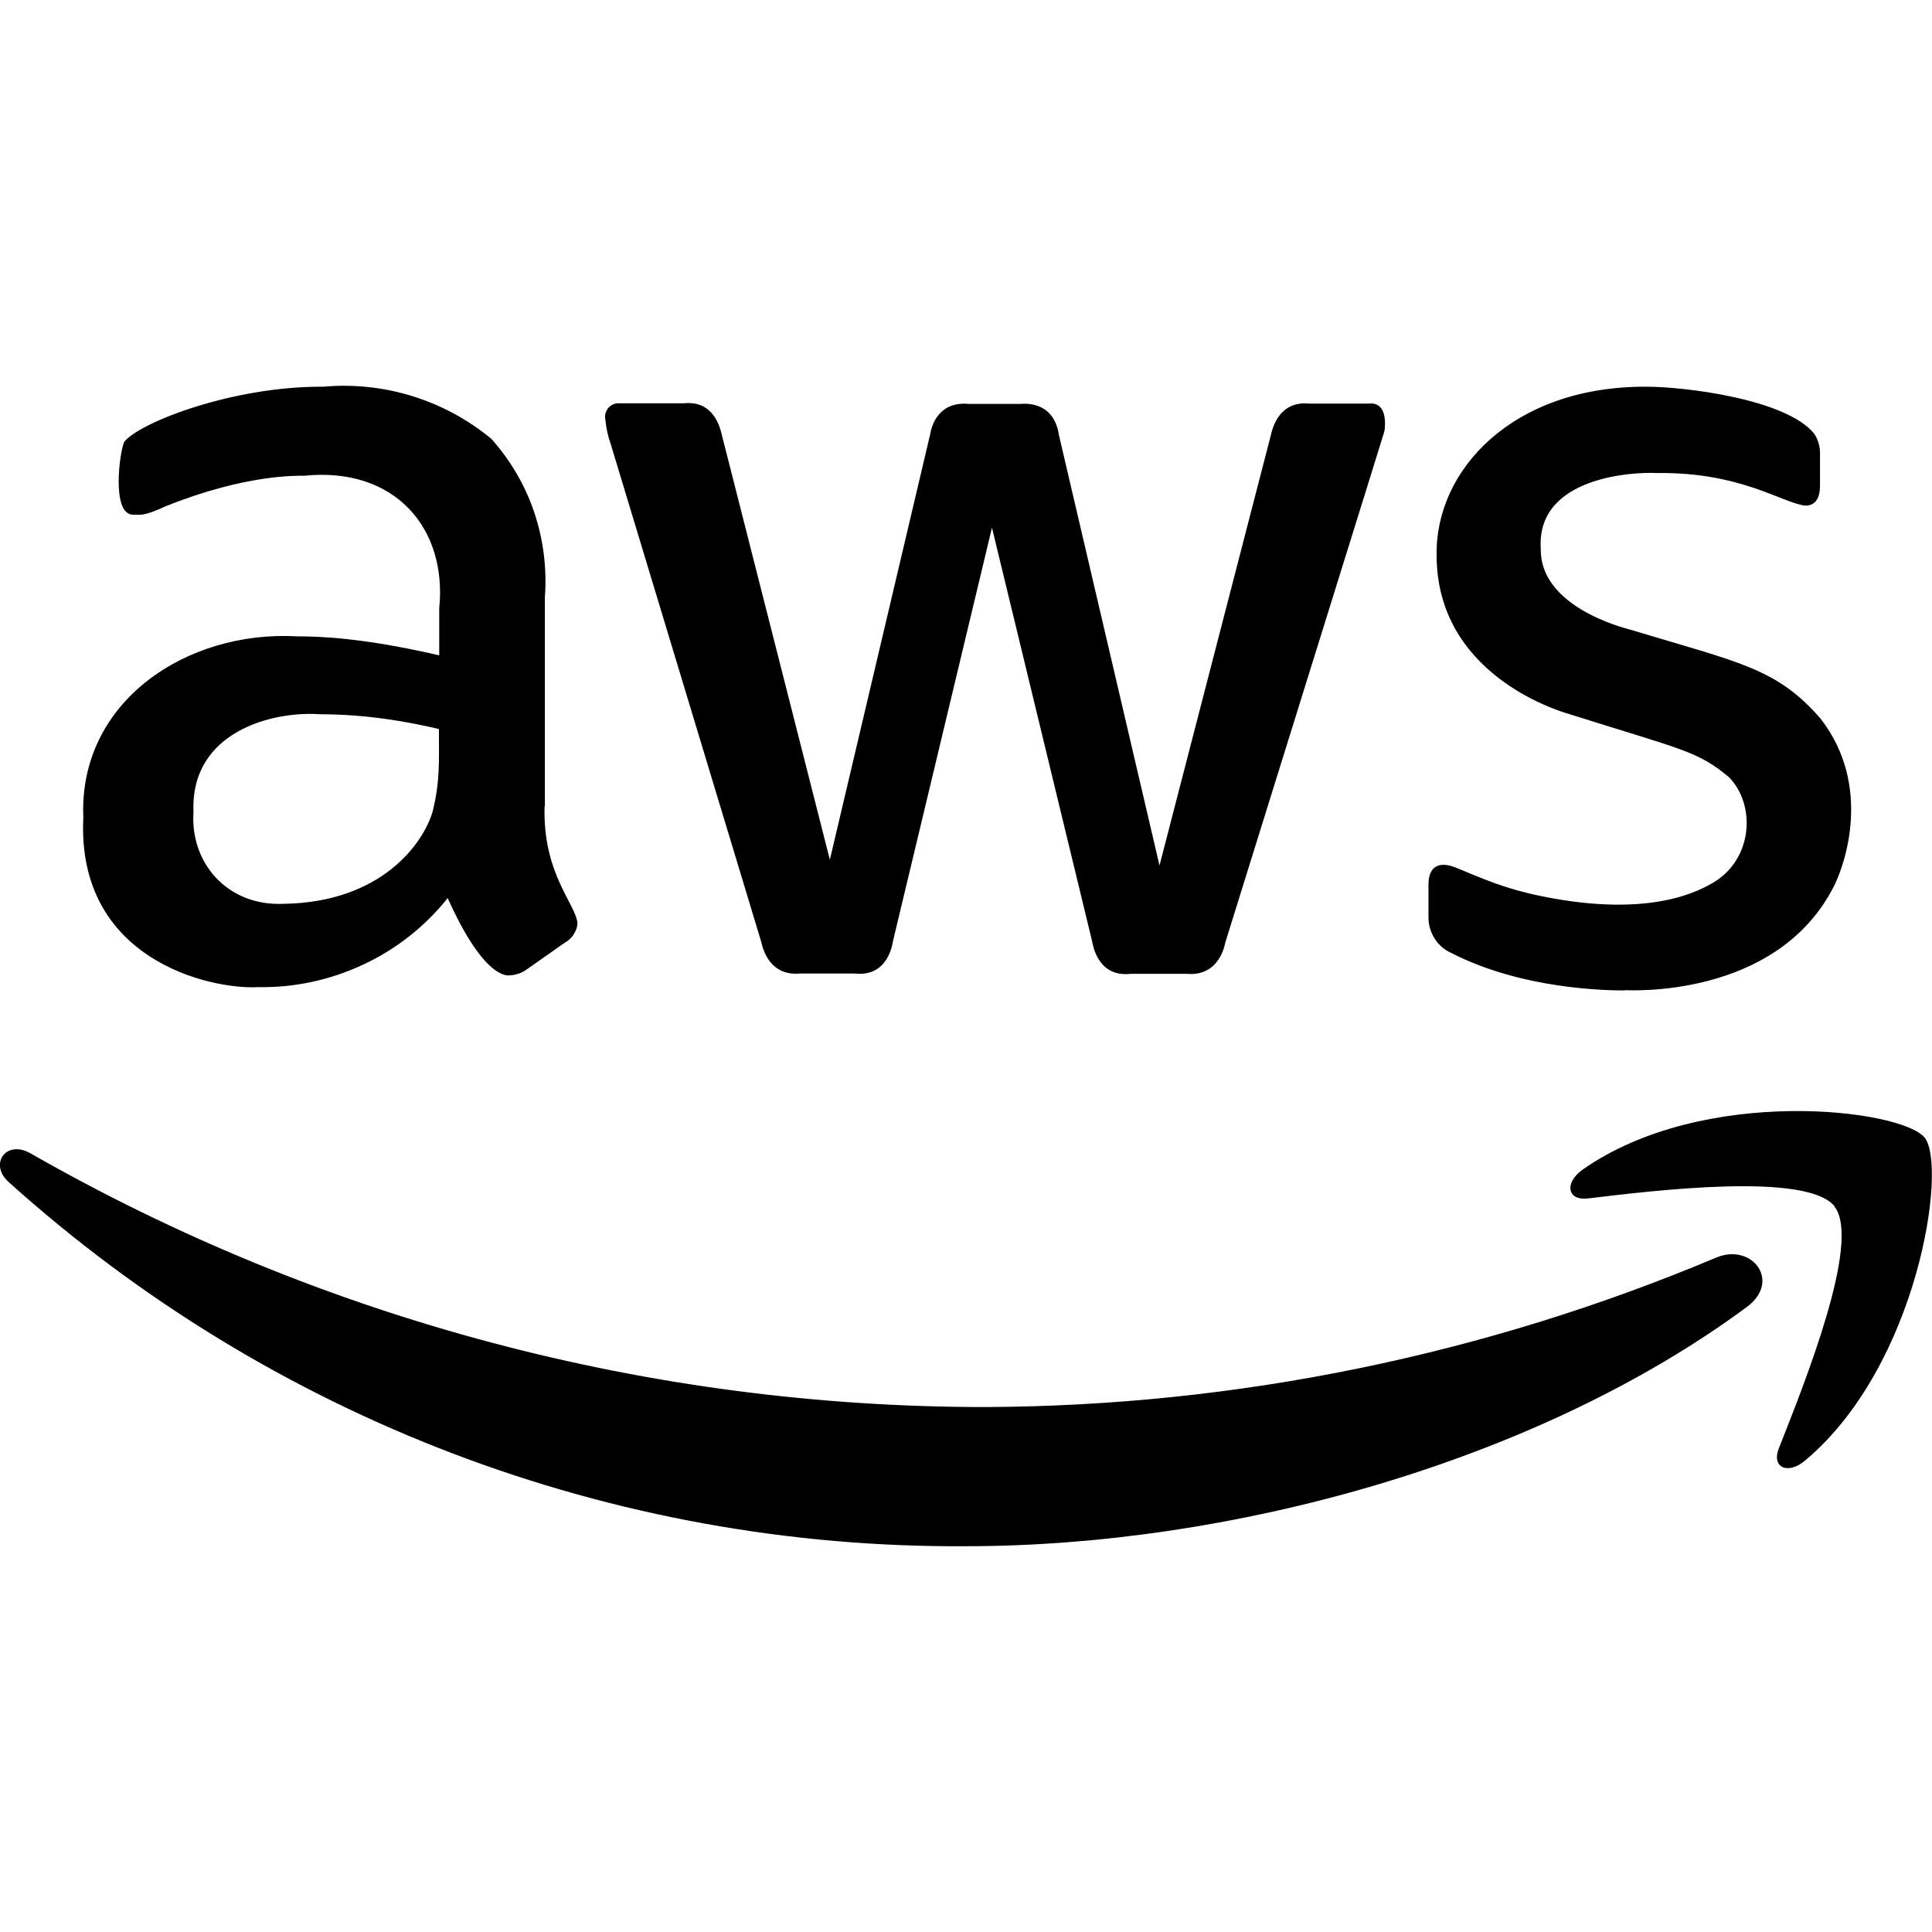
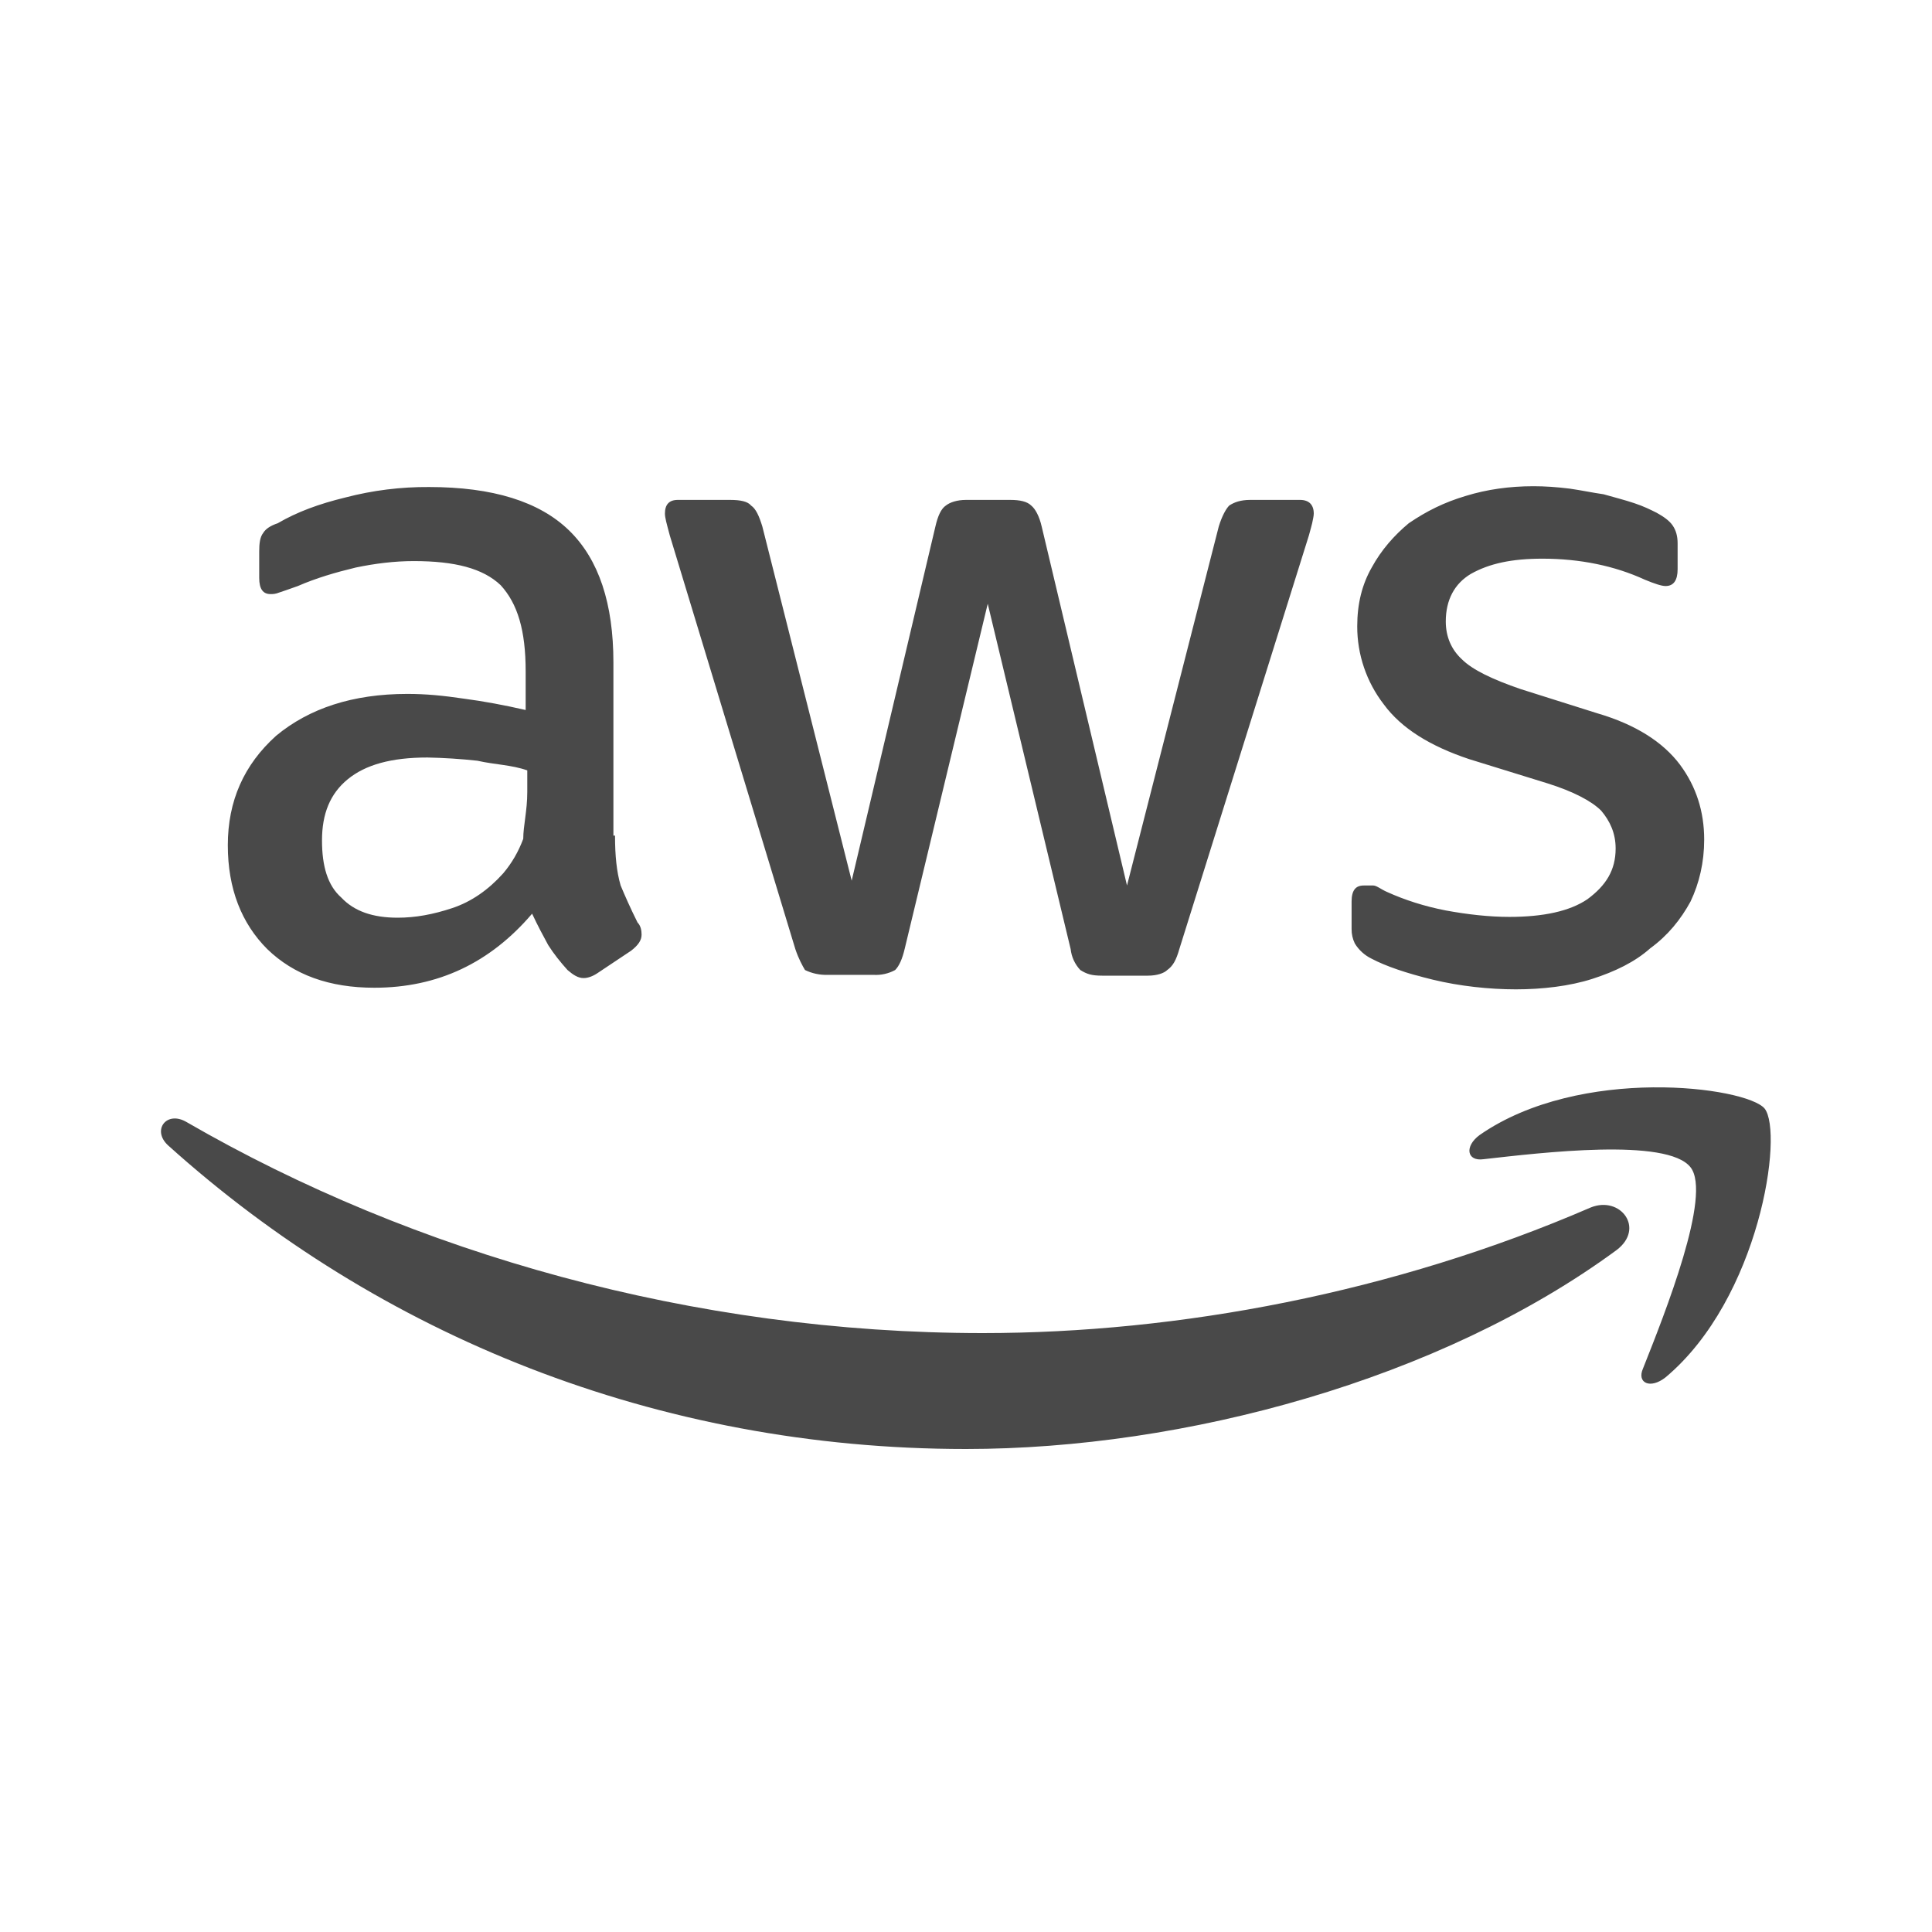
- <svg xmlns="http://www.w3.org/2000/svg" viewBox="0 0 640 640">
-   <path fill="#000000" d="M180.4 267C179.7 289.6 191 299.7 191.3 306C191.2 307.3 190.7 308.5 190 309.6C189.3 310.7 188.3 311.6 187.2 312.2L174.4 321.2C172.7 322.4 170.8 323 168.8 323.1C168.4 323.1 160.6 324.9 148.3 297.5C140.8 306.9 131.3 314.4 120.4 319.5C109.5 324.6 97.7 327.2 85.7 327C69.4 327.9 25.3 317.8 27.6 270.8C26 232.5 61.7 208.7 98.5 210.8C105.6 210.8 120.1 211.2 145.5 217.1L145.5 201.5C148.2 175 130.8 154.5 100.7 157.6C98.3 157.6 81.3 157.1 54.9 167.7C47.5 171.1 46.6 170.5 44.1 170.5C36.7 170.5 39.7 149 41.2 146.3C46.4 139.9 77.1 127.9 107.1 128.1C127.2 126.3 147.2 132.5 162.8 145.4C169.1 152.5 174 160.8 177 169.8C180 178.8 181.2 188.3 180.5 197.8L180.5 267.1zM94 299.4C126.4 298.9 140.2 279.4 143.3 268.9C145.8 258.8 145.4 252.5 145.4 241.5C135.7 239.2 121.8 236.6 105.8 236.6C90.6 235.5 63 242.2 64.1 268.9C62.9 285.7 75.2 300.3 94.1 299.4zM264.9 322.5C257 323.2 253.4 317.6 252.2 312.1L202.4 147.4C201.4 144.6 200.8 141.8 200.5 138.8C200.3 137.6 200.6 136.4 201.3 135.4C202 134.4 203.1 133.8 204.3 133.6C204.5 133.6 202.2 133.6 226.5 133.6C235.3 132.7 238.1 139.6 239.1 144L274.9 284.8L308.1 144C308.6 140.8 311 132.9 320.9 133.8L338.1 133.8C340.3 133.6 349.2 133.3 350.8 144.2L384.1 286.7L421 144.1C421.5 141.9 423.7 132.7 433.7 133.7L453.4 133.7C454.3 133.6 459.6 132.9 458.7 142.3C458.3 144.1 462.1 131.6 405.9 312.2C404.8 317.7 401.1 323.3 393.2 322.6L374.5 322.6C363.6 323.8 362 312.9 361.8 311.9L328.6 174.8L295.8 311.8C295.6 312.9 294.1 323.7 283.1 322.5L264.8 322.5L264.8 322.5zM538.4 328.1C532.5 328.1 504.5 327.8 481 315.8C478.7 314.8 476.7 313.2 475.3 311C473.9 308.8 473.2 306.4 473.2 303.9L473.2 293.2C473.2 284.7 479.4 286.3 482 287.3C492 291.4 498.5 294.4 510.8 296.9C547.5 304.4 563.6 294.6 567.5 292.4C580.7 284.6 581.7 266.7 572.8 257.5C562.3 248.7 557.3 248.4 519.7 236.5C515.1 235.2 476 222.9 475.9 184.1C475.3 155.9 500.9 127.9 545.4 128.1C558.1 128.1 591.8 132.2 601 143.7C602.4 145.8 603 148.3 602.9 150.7L602.9 160.8C602.9 165.2 601.3 167.5 598 167.5C590.3 166.6 576.6 156.3 548.8 156.7C541.9 156.3 508.9 157.6 510.4 181.7C510 200.7 537 207.8 540.1 208.6C576.6 219.6 588.7 221.4 603.2 238.2C620.3 260.4 611.1 286.5 607.5 293.6C588.4 331.1 539.1 328 538.2 328zM578.6 433C508.6 484.7 406.9 512.2 320.1 512.2C203 513 89.8 469.9 2.8 391.5C-3.7 385.6 2 377.5 10 382C106.5 437.2 215.7 466.2 326.9 466.1C409.9 465.7 492 448.8 568.5 416.6C580.3 411.6 590.3 424.4 578.6 433zM607.8 399.7C598.8 388.2 548.5 394.3 526 397C519.2 397.8 518.1 391.9 524.2 387.5C564.3 359.3 630.1 367.4 637.6 376.9C645.1 386.4 635.5 452.3 598 483.8C592.2 488.7 586.7 486.1 589.3 479.7C597.7 458.4 616.7 411.2 607.7 399.7z" />
+ <svg xmlns="http://www.w3.org/2000/svg" width="24" height="24" viewBox="0 0 24 24">
+   <path fill="#494949" d="M7.64 10.38c0 .25.02.45.07.62c.05.12.12.28.21.46c.04.04.05.1.05.15c0 .07-.04.13-.13.2l-.42.28c-.06.04-.12.06-.17.06c-.07 0-.13-.04-.2-.1c-.09-.1-.17-.2-.24-.31c-.06-.11-.13-.24-.2-.39c-.52.61-1.17.92-1.96.92c-.56 0-1-.16-1.33-.48c-.32-.32-.49-.75-.49-1.29c0-.55.2-1 .6-1.36c.41-.34.95-.52 1.63-.52c.23 0 .44.02.71.06c.23.03.5.08.76.14v-.48c0-.51-.1-.84-.31-1.07c-.22-.21-.57-.3-1.08-.3c-.24 0-.48.03-.72.08c-.25.06-.49.13-.72.23c-.11.04-.2.07-.23.08c-.05.02-.08.02-.11.02c-.09 0-.14-.06-.14-.2v-.33c0-.1.01-.18.05-.23q.045-.075.18-.12c.24-.14.51-.24.84-.32a4 4 0 0 1 1.04-.13q1.185 0 1.74.54c.37.36.55.91.55 1.64v2.15zm-2.7 1.02c.22 0 .44-.04.68-.12s.45-.23.63-.43c.11-.13.19-.27.25-.43c0-.16.05-.35.05-.58v-.27c-.2-.07-.4-.07-.62-.12a7 7 0 0 0-.62-.04c-.45 0-.77.09-.99.27s-.32.43-.32.76c0 .32.07.56.24.71c.16.17.39.25.7.25m5.34.71a.6.6 0 0 1-.28-.06c-.03-.05-.08-.14-.12-.26L8.32 6.65c-.04-.15-.06-.22-.06-.27c0-.11.05-.17.16-.17h.65c.13 0 .22.02.26.07c.06.04.1.13.14.26l1.11 4.4l1.04-4.4c.03-.13.07-.22.13-.26c.05-.04.14-.07.25-.07h.55c.12 0 .21.02.26.07c.05.04.1.13.13.26L14 11l1.14-4.46c.04-.13.09-.22.13-.26c.06-.04.14-.07.26-.07h.62c.11 0 .17.06.17.17c0 .03-.01.07-.02.12c0 0-.02.08-.04.15l-1.61 5.14c-.04.14-.08.21-.15.26c-.04.04-.13.07-.24.07h-.57c-.13 0-.19-.02-.27-.07a.45.45 0 0 1-.12-.26L12.27 7.5l-1.03 4.28q-.045.195-.12.27a.5.5 0 0 1-.27.06zm8.55.18c-.33 0-.7-.04-1.03-.12s-.59-.17-.76-.26a.5.5 0 0 1-.21-.19a.4.4 0 0 1-.04-.18v-.34c0-.14.05-.2.15-.2h.12c.04 0 .1.05.17.08c.22.1.47.18.73.23c.27.05.54.08.79.08c.42 0 .75-.07.97-.22c.23-.17.35-.36.35-.63c0-.19-.07-.34-.18-.47c-.12-.12-.35-.24-.67-.34l-.97-.3c-.48-.16-.84-.38-1.06-.68a1.58 1.58 0 0 1-.33-.97c0-.28.06-.52.18-.73c.12-.22.28-.4.46-.55c.22-.15.44-.26.71-.34q.39-.12.84-.12q.21 0 .45.03c.14.02.28.05.42.07c.14.04.26.07.38.11s.2.08.28.12c.09.05.16.1.2.16s.06.13.06.22v.32q0 .21-.15.21c-.05 0-.14-.03-.26-.08c-.37-.17-.8-.26-1.27-.26c-.38 0-.66.06-.89.19c-.2.12-.31.32-.31.59c0 .19.07.35.2.47c.13.13.38.25.73.37l.95.3c.48.14.82.36 1.03.64q.3.405.3.93c0 .28-.06.54-.17.77c-.12.22-.28.42-.5.58c-.19.17-.44.29-.72.38s-.62.13-.95.13m1.25 3.24C17.89 17.14 14.71 18 12 18c-3.85 0-7.3-1.42-9.91-3.77c-.21-.19-.02-.44.23-.29c2.82 1.63 6.29 2.62 9.89 2.62c2.43 0 5.1-.5 7.55-1.56c.37-.15.68.26.32.53M21 14.5c-.29-.37-1.86-.18-2.57-.1c-.21.03-.24-.16-.05-.3c1.25-.87 3.31-.6 3.54-.33c.24.3-.06 2.36-1.23 3.34c-.19.15-.36.07-.28-.11c.27-.68.86-2.16.59-2.5" />
</svg>
